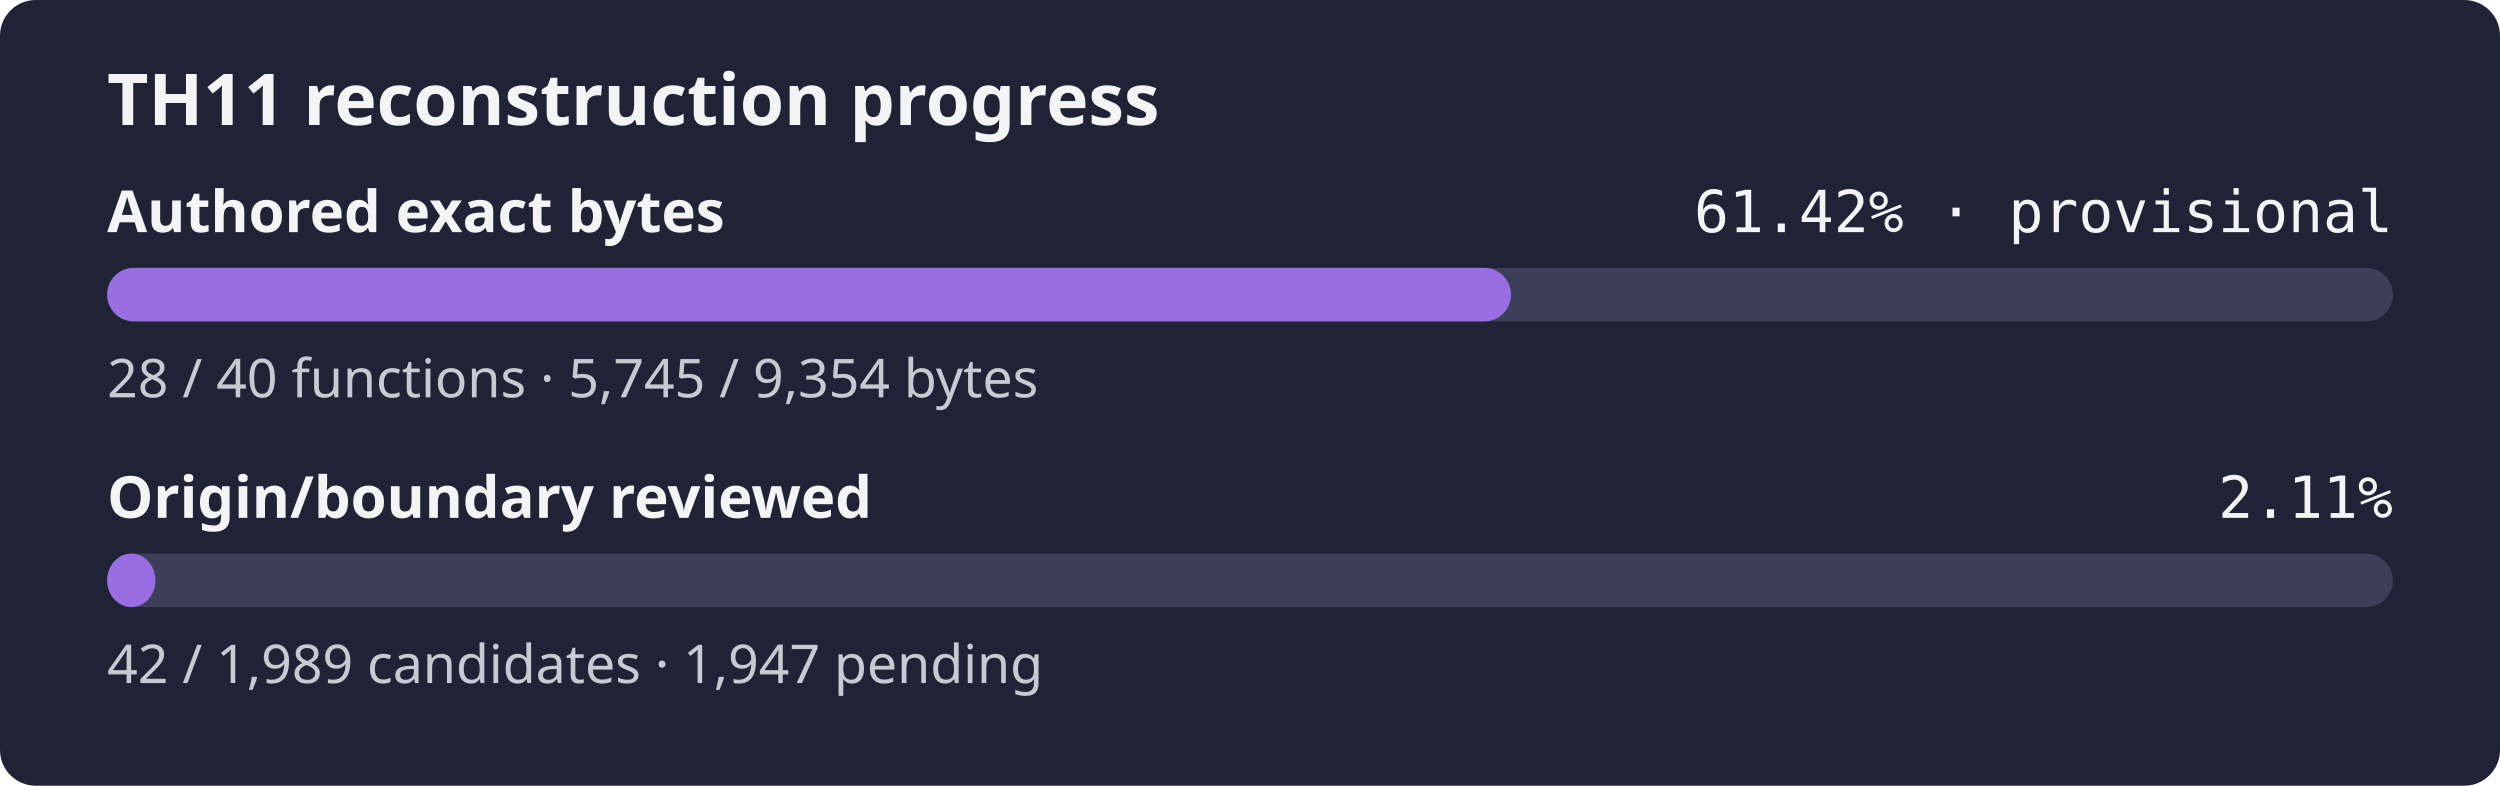
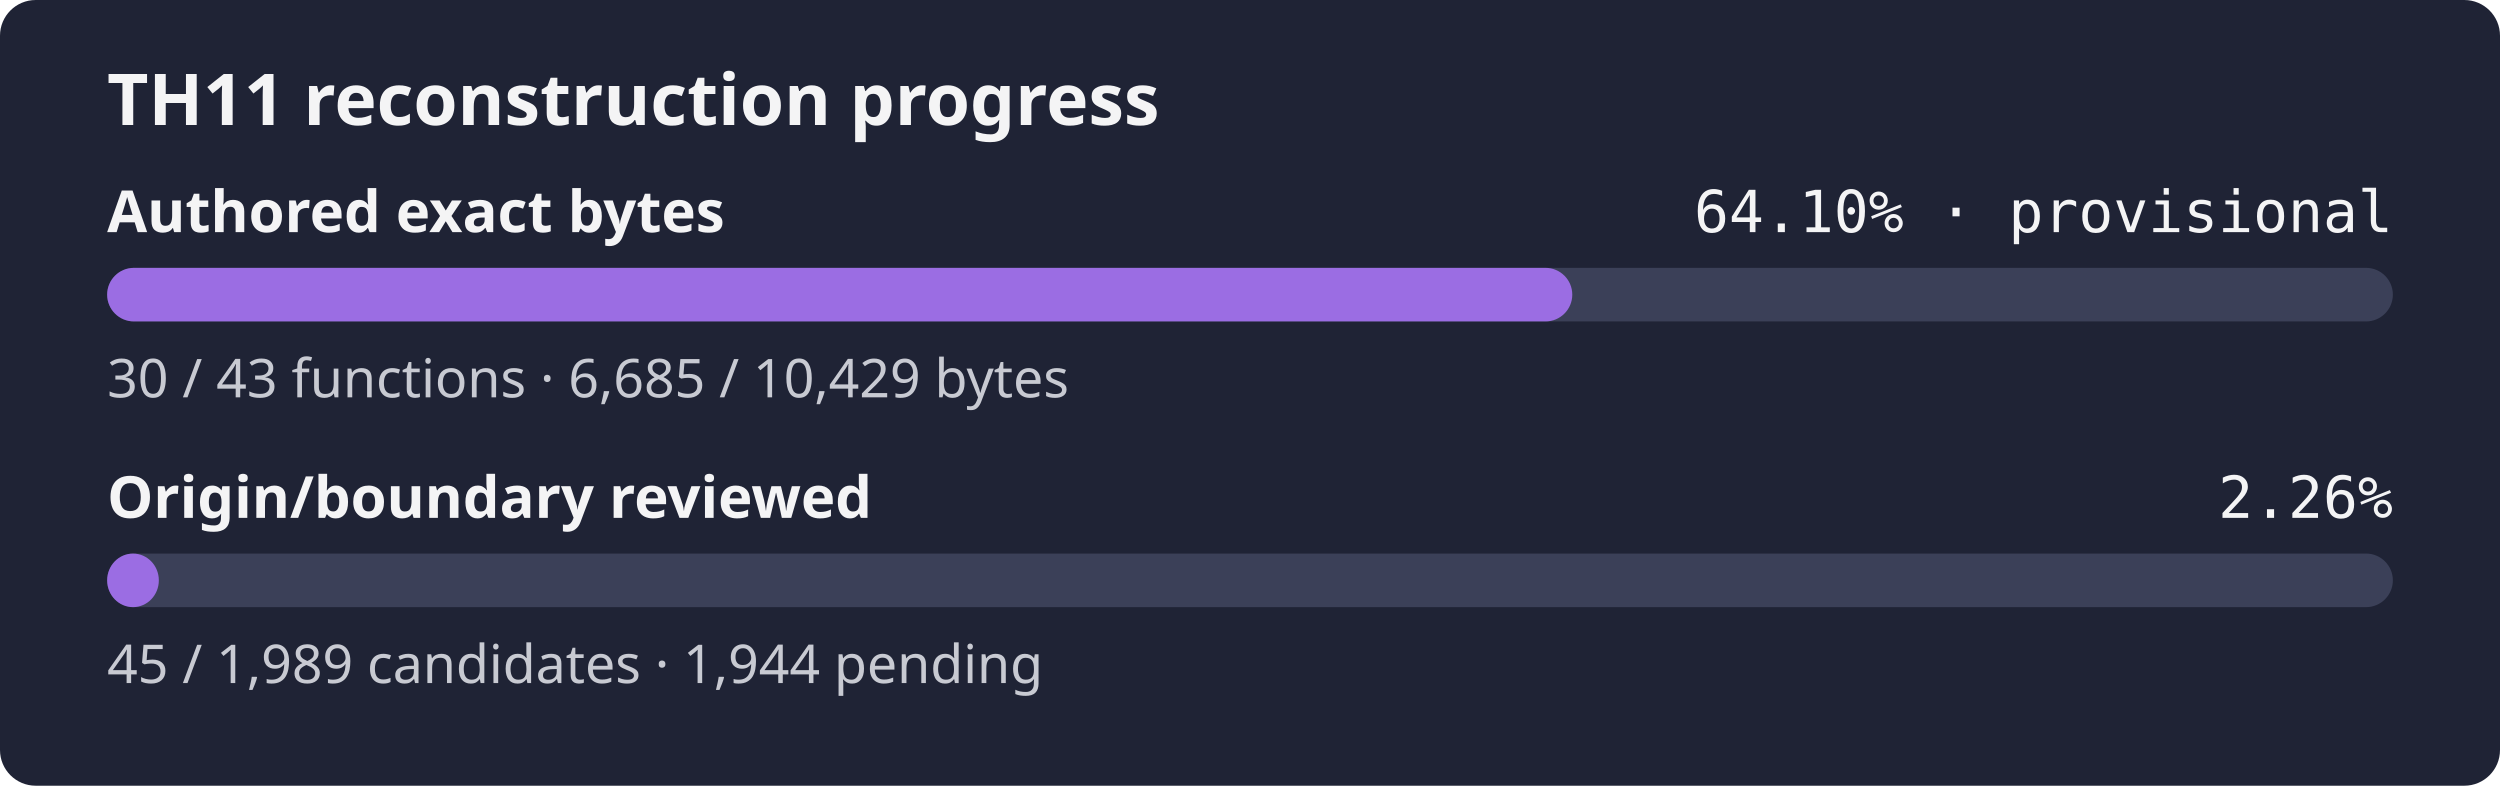
- <svg xmlns="http://www.w3.org/2000/svg" width="560" height="176" role="img" aria-label="TH11 reconstruction progress: currently classified authored bytes 61.42% exact, provisional inventory, origin and boundary review 2.11%">
+ <svg xmlns="http://www.w3.org/2000/svg" width="560" height="176" role="img" aria-label="TH11 reconstruction progress: currently classified authored bytes 64.10% exact, provisional inventory, origin and boundary review 2.26%">
  <rect width="560" height="176" rx="8" fill="#1f2335" />
  <text x="24" y="28" fill="#f4f4f5" font-family="sans-serif" font-size="16" font-weight="600">TH11 reconstruction progress</text>
  <text x="24" y="52" fill="#f4f4f5" font-family="sans-serif" font-size="13" font-weight="600">Authored exact bytes</text>
-   <text x="536" y="52" fill="#f4f4f5" text-anchor="end" font-family="monospace" font-size="13">61.42% · provisional</text>
+   <text x="536" y="52" fill="#f4f4f5" text-anchor="end" font-family="monospace" font-size="13">64.10% · provisional</text>
  <rect x="24" y="60" width="512" height="12" rx="6" fill="#3b4058" />
-   <rect x="24" y="60" width="314.46" height="12" rx="6" fill="#9b6de3" />
-   <text x="24" y="89" fill="#c8cad2" font-family="sans-serif" font-size="12">28 / 40 functions · 5,745 / 9,354 bytes</text>
+   <rect x="24" y="60" width="328.19" height="12" rx="6" fill="#9b6de3" />
+   <text x="24" y="89" fill="#c8cad2" font-family="sans-serif" font-size="12">30 / 43 functions · 6,685 / 10,429 bytes</text>
  <text x="24" y="116" fill="#f4f4f5" font-family="sans-serif" font-size="13" font-weight="600">Origin/boundary reviewed</text>
-   <text x="536" y="116" fill="#f4f4f5" text-anchor="end" font-family="monospace" font-size="13">2.11%</text>
+   <text x="536" y="116" fill="#f4f4f5" text-anchor="end" font-family="monospace" font-size="13">2.26%</text>
  <rect x="24" y="124" width="512" height="12" rx="6" fill="#3b4058" />
-   <rect x="24" y="124" width="10.81" height="12" rx="6" fill="#9b6de3" />
-   <text x="24" y="153" fill="#c8cad2" font-family="sans-serif" font-size="12">42 / 1,989 candidates · 1,947 pending</text>
+   <rect x="24" y="124" width="11.58" height="12" rx="6" fill="#9b6de3" />
+   <text x="24" y="153" fill="#c8cad2" font-family="sans-serif" font-size="12">45 / 1,989 candidates · 1,944 pending</text>
</svg>
